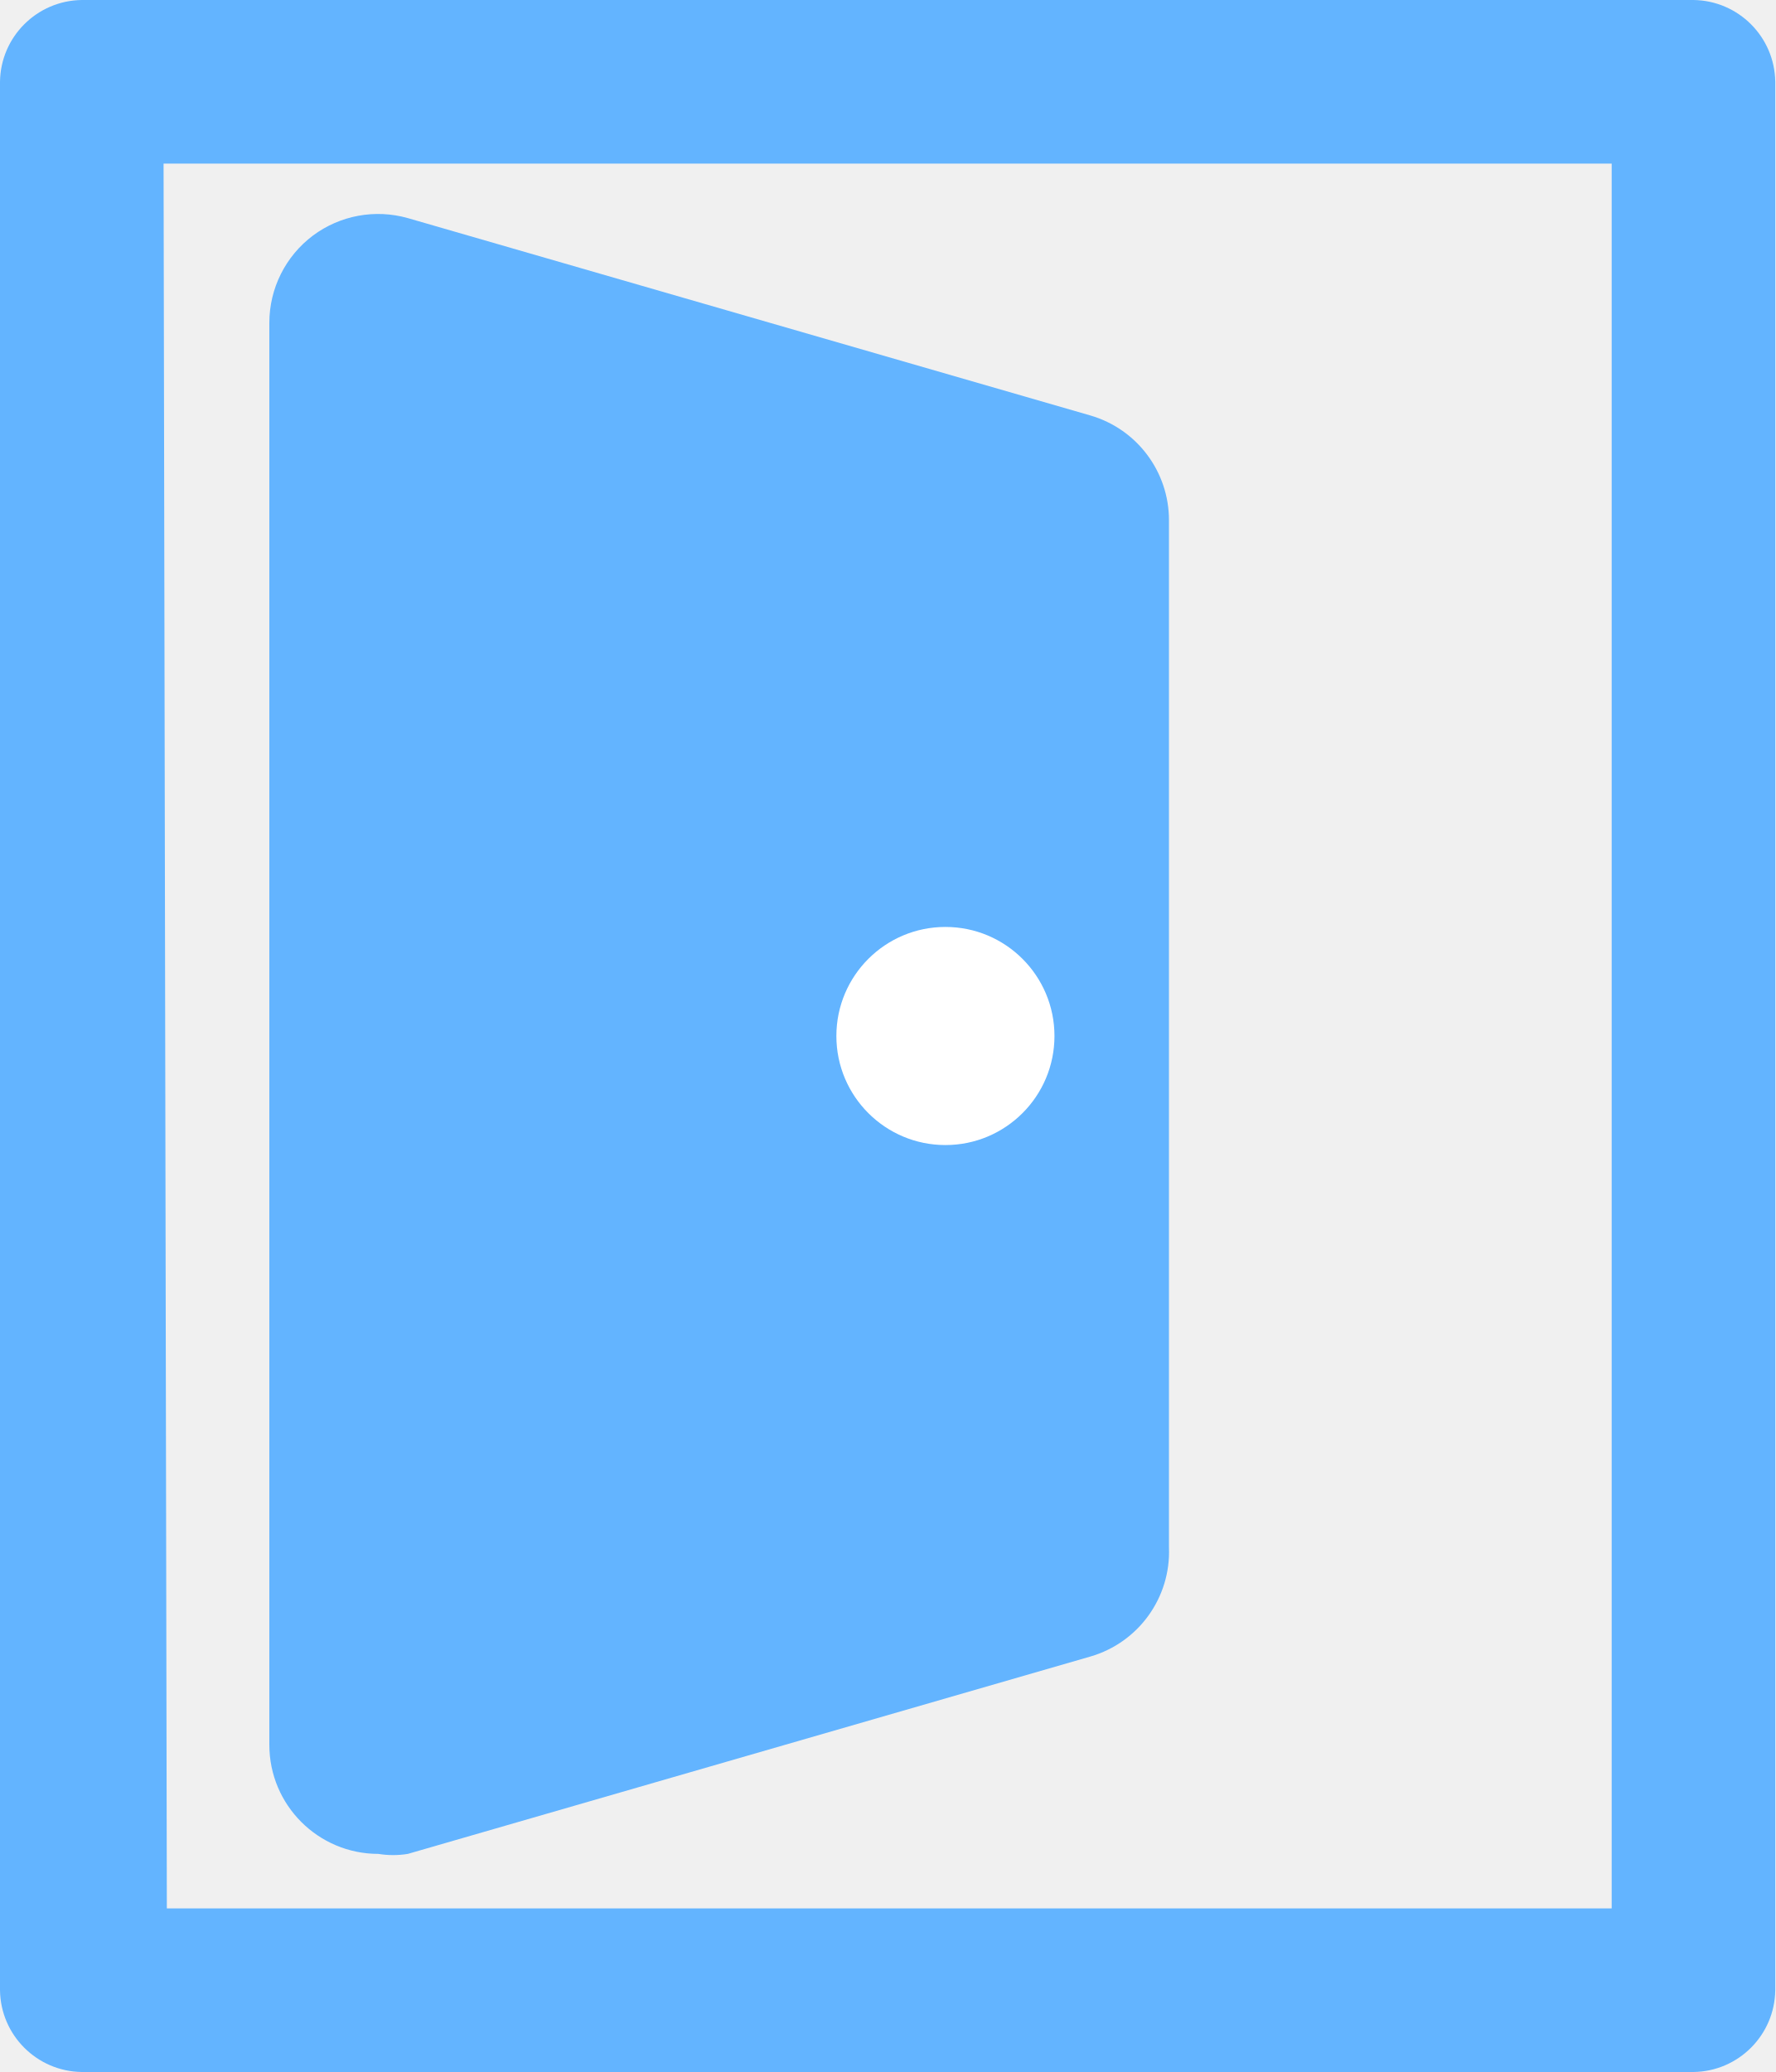
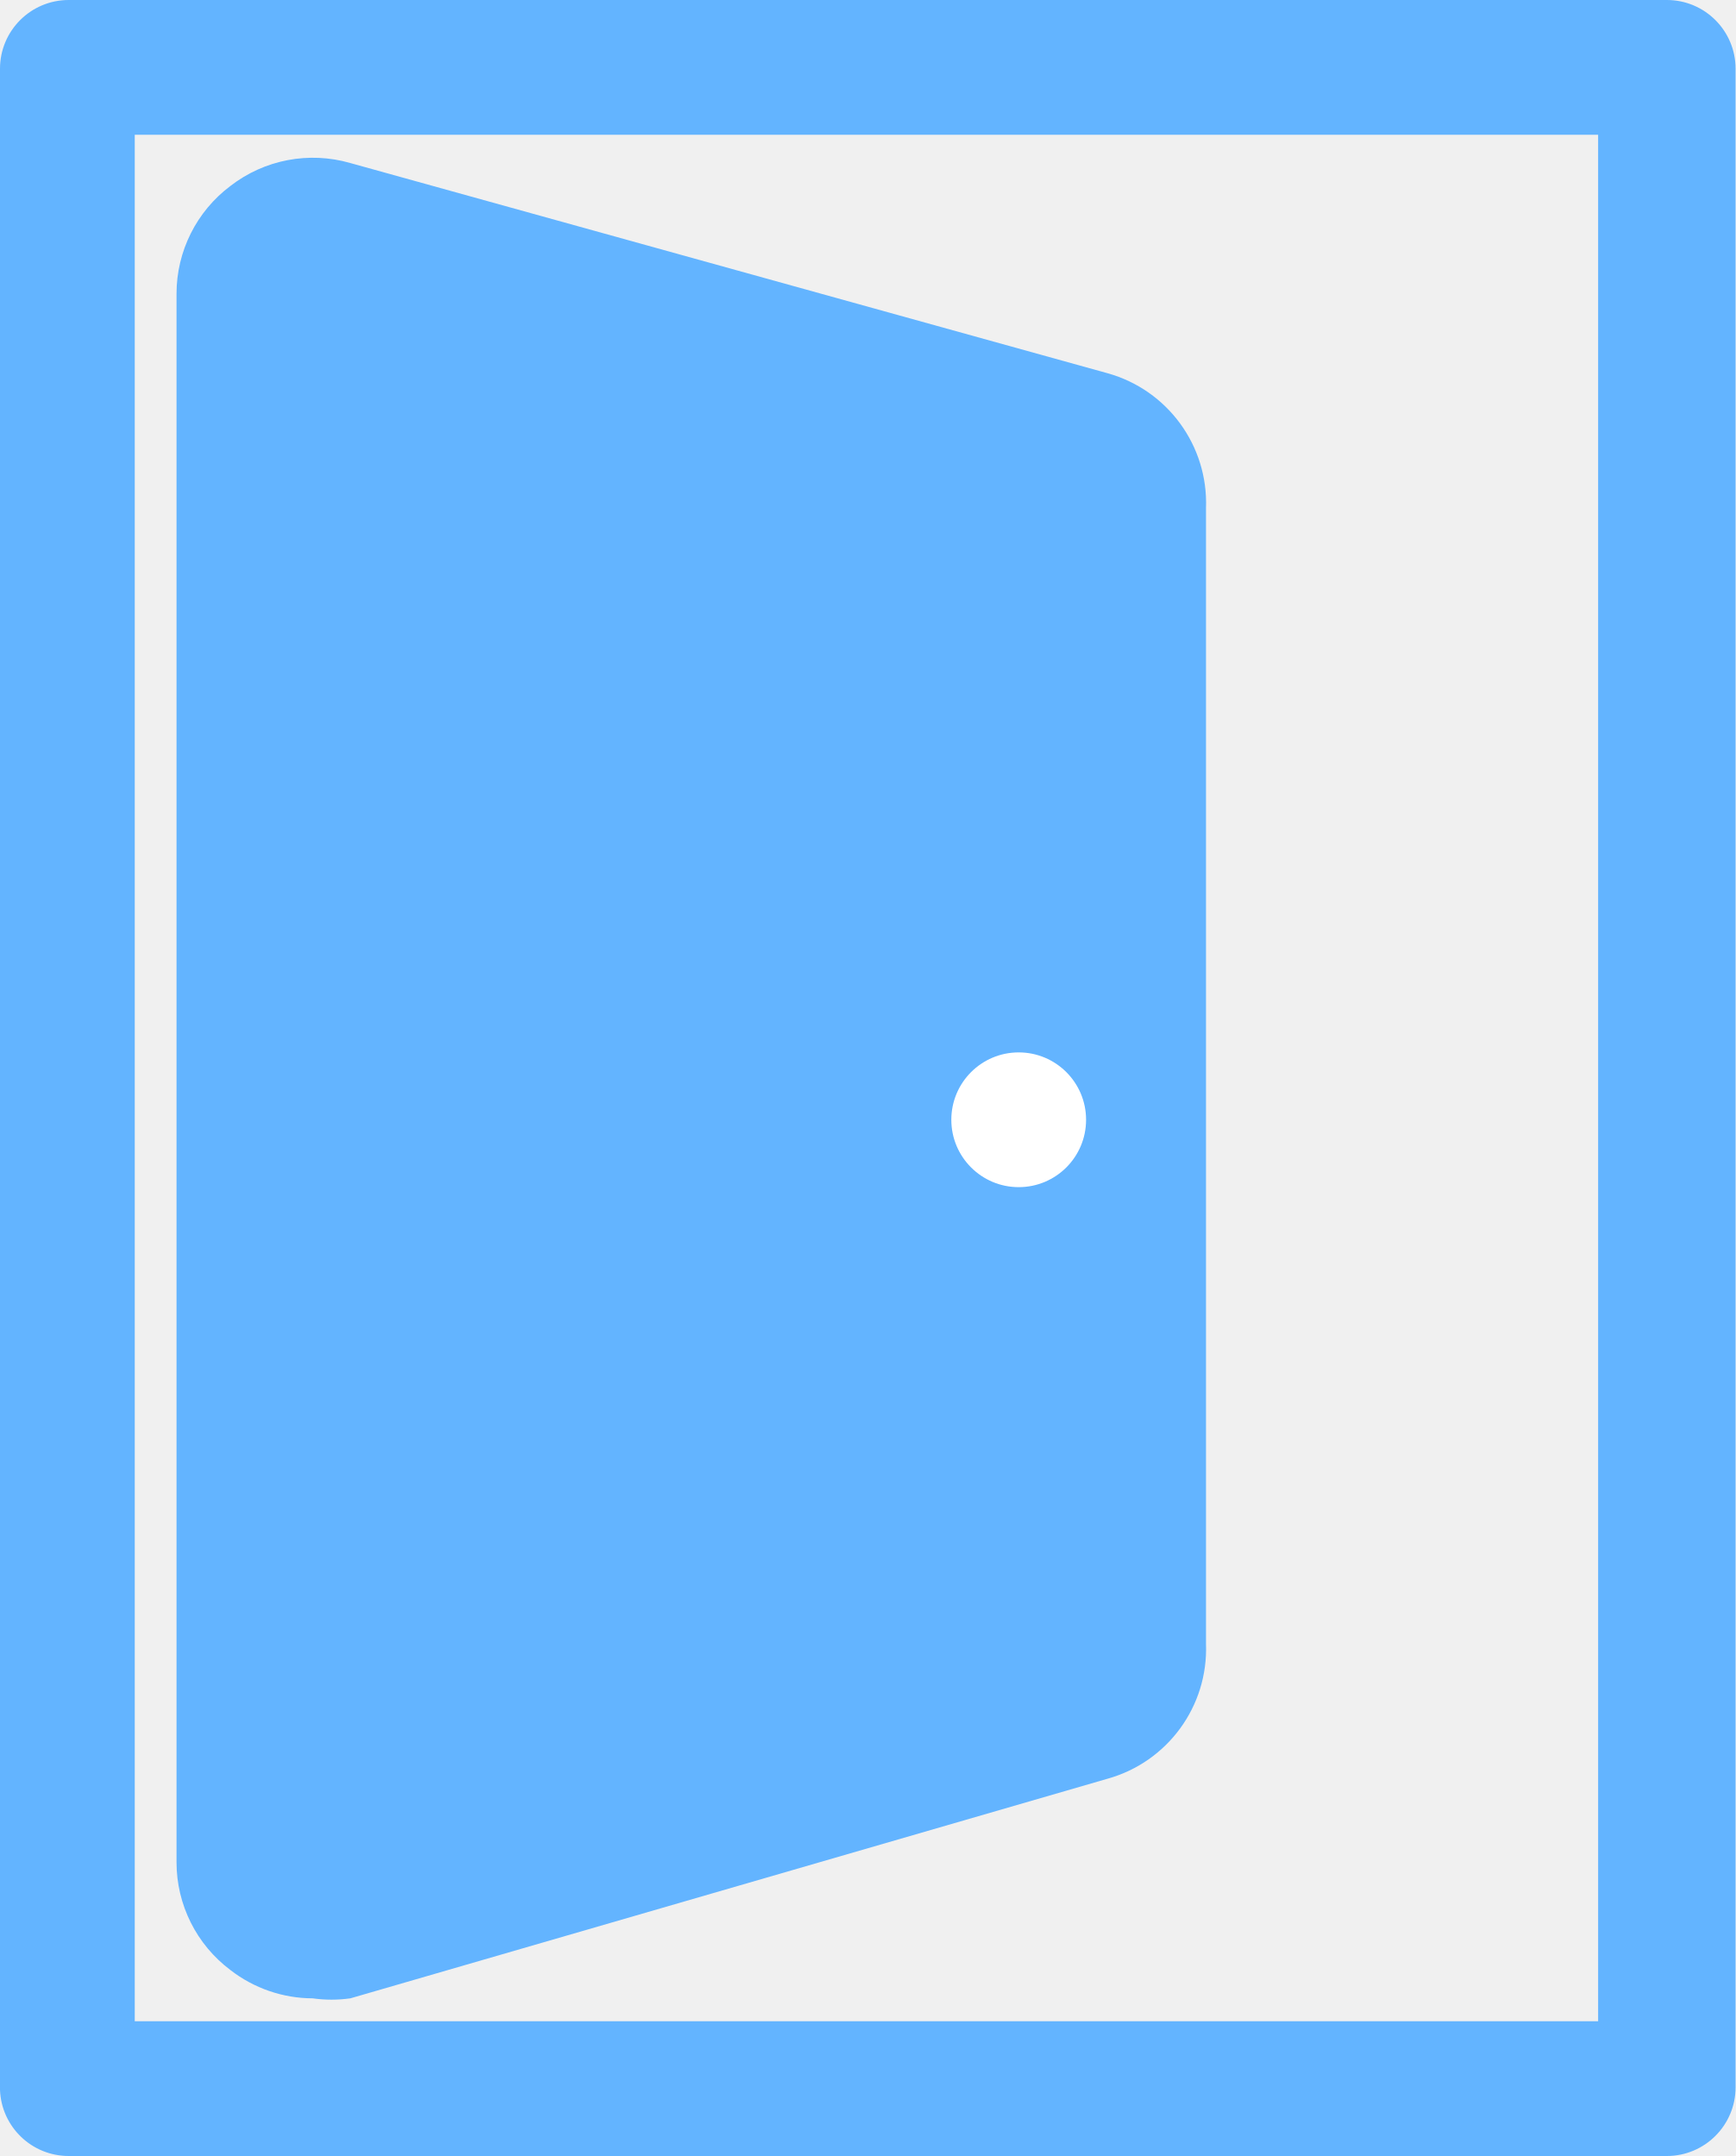
- <svg xmlns="http://www.w3.org/2000/svg" width="16.28" height="19" viewBox="0 0 16.28 19">
-   <path d="M15.53,19H.75A.76.76,0,0,1,0,18.25V.75A.76.76,0,0,1,.75,0H15.53a.76.76,0,0,1,.75.75v17.5A.76.76,0,0,1,15.53,19Zm-14-1.5H14.78V1.5H1.5Z" fill="#63b4ff" />
-   <path d="M10,3.81,3.74,2a1,1,0,0,0-.87.16,1,1,0,0,0-.4.8V16a1,1,0,0,0,1,1,.84.84,0,0,0,.27,0L10,15.19a1,1,0,0,0,.72-1V4.77A1,1,0,0,0,10,3.81Z" fill="#63b4ff" />
-   <circle cx="8.67" cy="9.5" r="1" fill="#fff" />
+ <svg xmlns="http://www.w3.org/2000/svg" width="12.88" height="16" viewBox="0 0 12.88 16">
+   <path d="M12.37,0H.51A.51.51,0,0,0,0,.51v15A.51.51,0,0,0,.51,16H12.37a.51.51,0,0,0,.51-.51V.51A.51.51,0,0,0,12.37,0Zm-.51,15H1V1H11.86Z" fill="#63b4ff" />
+   <path d="M2.32,14.83a1,1,0,0,0,.28,0L8.22,13.2a1,1,0,0,0,.73-1V3.77a1,1,0,0,0-.73-1L2.6,1.21a1,1,0,0,0-.89.17,1,1,0,0,0-.4.8V13.82a1,1,0,0,0,.4.8A1,1,0,0,0,2.32,14.83Z" fill="#63b4ff" />
+   <circle cx="7.56" cy="8.31" r="0.5" fill="#fff" />
</svg>
